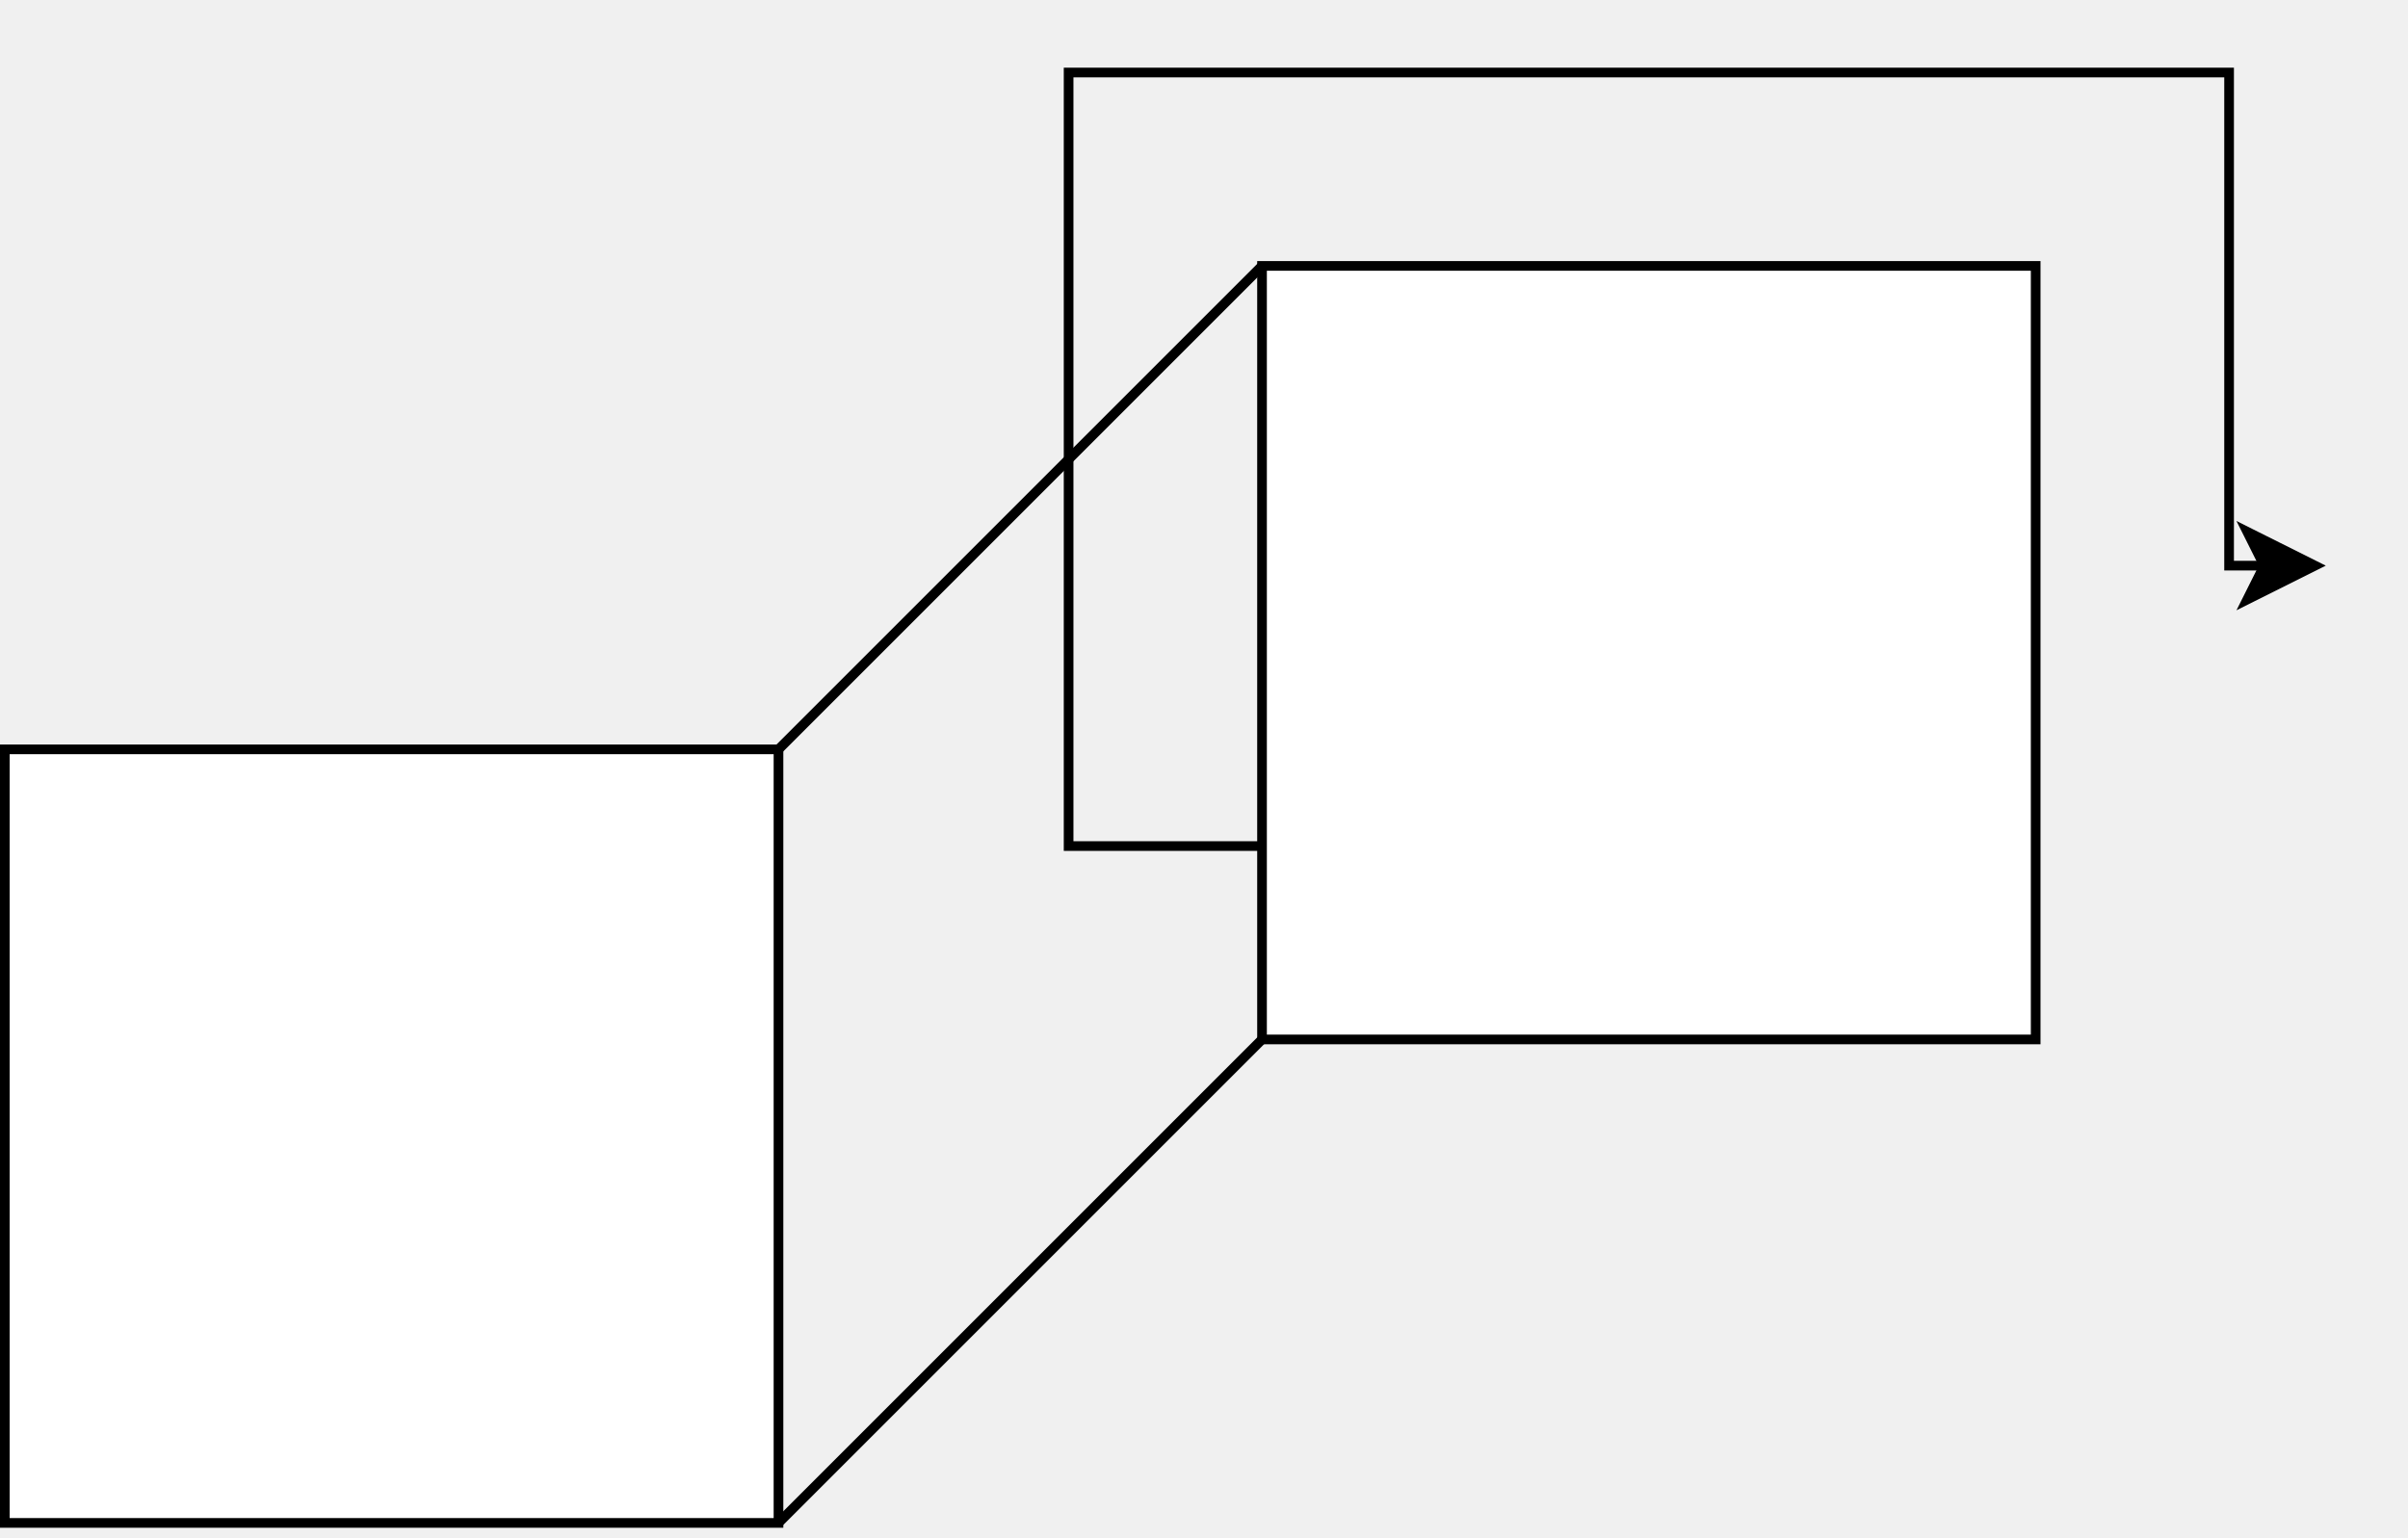
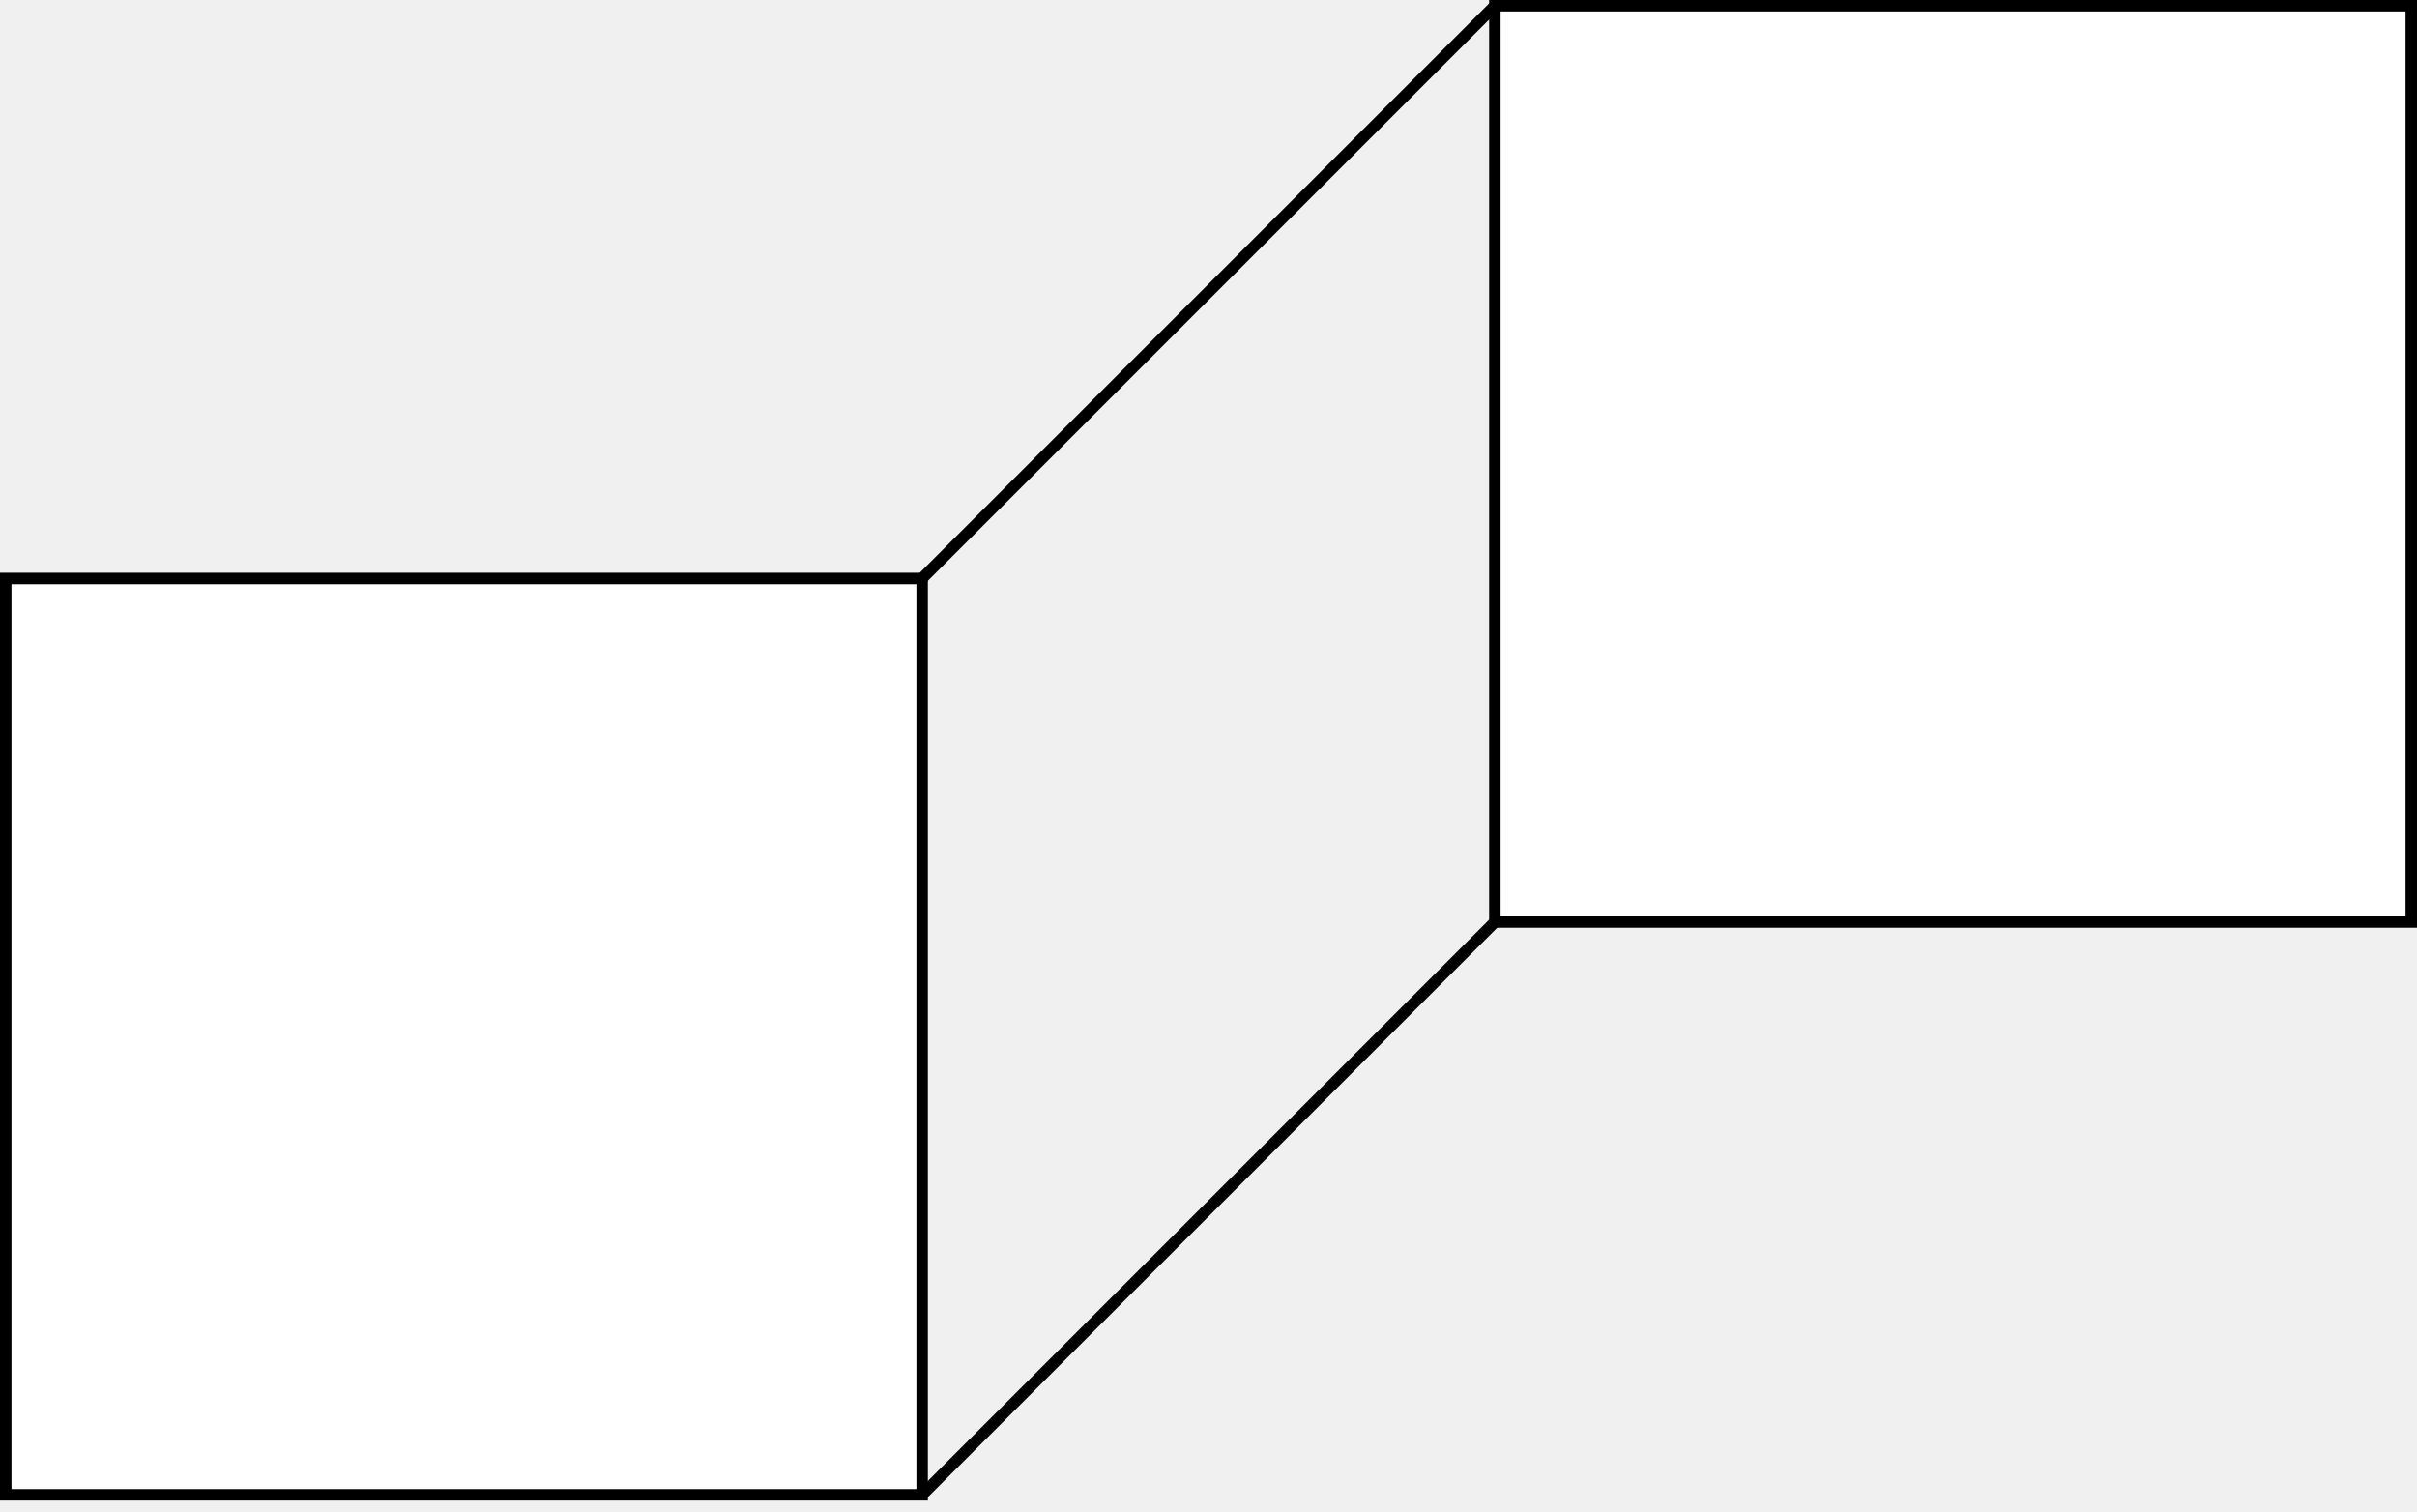
- <svg xmlns="http://www.w3.org/2000/svg" version="1.1" width="249px" height="159px" viewBox="-0.5 -0.5 249 159" content="&lt;mxfile host=&quot;app.diagrams.net&quot; modified=&quot;2021-09-03T16:30:39.513Z&quot; agent=&quot;5.0 (X11; Linux x86_64) AppleWebKit/537.36 (KHTML, like Gecko) Chrome/92.0.452.159 Safari/537.36&quot; etag=&quot;qTNw95NQenPWmiDKLDGV&quot; version=&quot;15.0.3&quot; type=&quot;github&quot;&gt;&lt;diagram id=&quot;Ap-sFgGPLnxygUAm5CdN&quot; name=&quot;Page-1&quot;&gt;5VbbjpswEP0aHrcCHJLsY3PpVulFVSM1231zYBZcAYMcs0C/vkaMuQRoV+pqVakvyHM8Hs+ccyCx2DYp7yTPok8YQGy5dlBabGe57pLd6mcNVA3grRYNEEoRNJDTAUfxEwi0Cc1FAJdBokKMlciGoI9pCr4aYFxKLIZpjxgPb814CCPg6PN4jJ5EoKIGXburDn8PIozMzc6SBk64SaZJLhEPsOhBbG+xrURUzSoptxDX3BlemnPvZnbbxiSk6jkHsgy/FavTJjuI7OB+uN1/tvGGqjzxOKeBqVlVGQaKSCg4Ztyv40KLbLFNpJJYR45e8kvW8P4oStBXbcZ9mUtAKih7EPV5B5iAkpVOoV3XJs7INK5xUdGTgFKiHvsG4yR62FbueNELomaaJu8UwuHsOA8PN+tzVaRfveXZ0NRjBQJtEwpRqghDTHm879CNxDwNakZ2to66nI+IGXH3A5SqyPM8VzhkFkqh7ul4vf5er9+sPAp3ZW9vV1HQNFp3N2sTMwzm0offeMOd1khCzJV4GtafYpyOfkGhb261XSyutHWvRFNchqDo1JVubRvPknJ+qn/O8YwNWXHWr+f4SZrYn2mCNHhbf2F1lGIKQ5JmObmy5piR3sTexMQG+0sbtsxdf2JMieb1GNlwVGhWuVfy8+I/E4o5LySUu3wpoXTY/Yw36d1/Ibb/BQ==&lt;/diagram&gt;&lt;/mxfile&gt;" resource="https://app.diagrams.net/#Hmikee-AI%2FBlockchain-101%2Fmain%2Fdemo.svg">
+ <svg xmlns="http://www.w3.org/2000/svg" version="1.1" width="211px" height="132px" viewBox="-0.5 -0.5 211 132" content="&lt;mxfile host=&quot;app.diagrams.net&quot; modified=&quot;2021-09-03T16:30:43.818Z&quot; agent=&quot;5.0 (X11; Linux x86_64) AppleWebKit/537.36 (KHTML, like Gecko) Chrome/92.0.452.159 Safari/537.36&quot; etag=&quot;-0mHJCSky5e16qoCebAi&quot; version=&quot;15.0.3&quot; type=&quot;github&quot;&gt;&lt;diagram id=&quot;Ap-sFgGPLnxygUAm5CdN&quot; name=&quot;Page-1&quot;&gt;5VVba4MwFP41Pg40WW+Pa9d1dGwMCutzMKcaUBNiWu1+/eKSVDMru1DYYC+S83lyLt93jgZ4kdcrSUT6yClkAQppHeDbAKExnulnAxwNMJpcGyCRjBooaoENewULhhbdMwql56g4zxQTPhjzooBYeRiRkle+245nflZBEugBm5hkfXTLqEoNOkWTFr8HlqQuczS2DefEOdtOypRQXnUgvAzwQnKuzCmvF5A13DlezL27gbenwiQU6isXhOAv1WQ7F2sm1uhhtnwK+ZWNciDZ3jZsi1VHx0CVMgUbQeLGrrTIAZ6nKs+0FekjKYXhfcdq0Knm/bpcEpAK6g5k61wBz0HJo3axb1FoObNDg9wUVR0JrEvaYd9hxIqenCK3vOiDpeYbNKE/SRPGPk3R9Jdpwp/TBAW9adZSWwUvwCdpkBOg3pb2Gel0PDrTscMkZESxg7/b52iwGZ4505W0czkdmEsXouR7GYO91d3FD4EGlXOBFJEJqF6gd1VObf9cqOt/JhSOLiQUGl9KKG22337j3v5A8fIN&lt;/diagram&gt;&lt;/mxfile&gt;" resource="https://app.diagrams.net/#Hmikee-AI%2FBlockchain-101%2Fmain%2Fdemo.svg">
  <defs />
  <g>
-     <rect x="0" y="77" width="80" height="80" fill="#ffffff" stroke="#000000" pointer-events="all" />
-     <path d="M 130 87 L 110 87 L 110 7 L 230 7 L 230 58 L 233.63 58" fill="none" stroke="#000000" stroke-miterlimit="10" pointer-events="stroke" />
-     <path d="M 238.88 58 L 231.88 61.5 L 233.63 58 L 231.88 54.5 Z" fill="#000000" stroke="#000000" stroke-miterlimit="10" pointer-events="all" />
-     <rect x="130" y="27" width="80" height="80" fill="#ffffff" stroke="#000000" pointer-events="all" />
-     <path d="M 80 77 L 130 27" fill="none" stroke="#000000" stroke-miterlimit="10" pointer-events="stroke" />
-     <path d="M 80 157 L 130 107" fill="none" stroke="#000000" stroke-miterlimit="10" pointer-events="stroke" />
+     <rect x="0" y="50" width="80" height="80" fill="#ffffff" stroke="#000000" pointer-events="all" />
+     <rect x="130" y="0" width="80" height="80" fill="#ffffff" stroke="#000000" pointer-events="all" />
+     <path d="M 80 50 L 130 0" fill="none" stroke="#000000" stroke-miterlimit="10" pointer-events="stroke" />
+     <path d="M 80 130 L 130 80" fill="none" stroke="#000000" stroke-miterlimit="10" pointer-events="stroke" />
  </g>
</svg>
